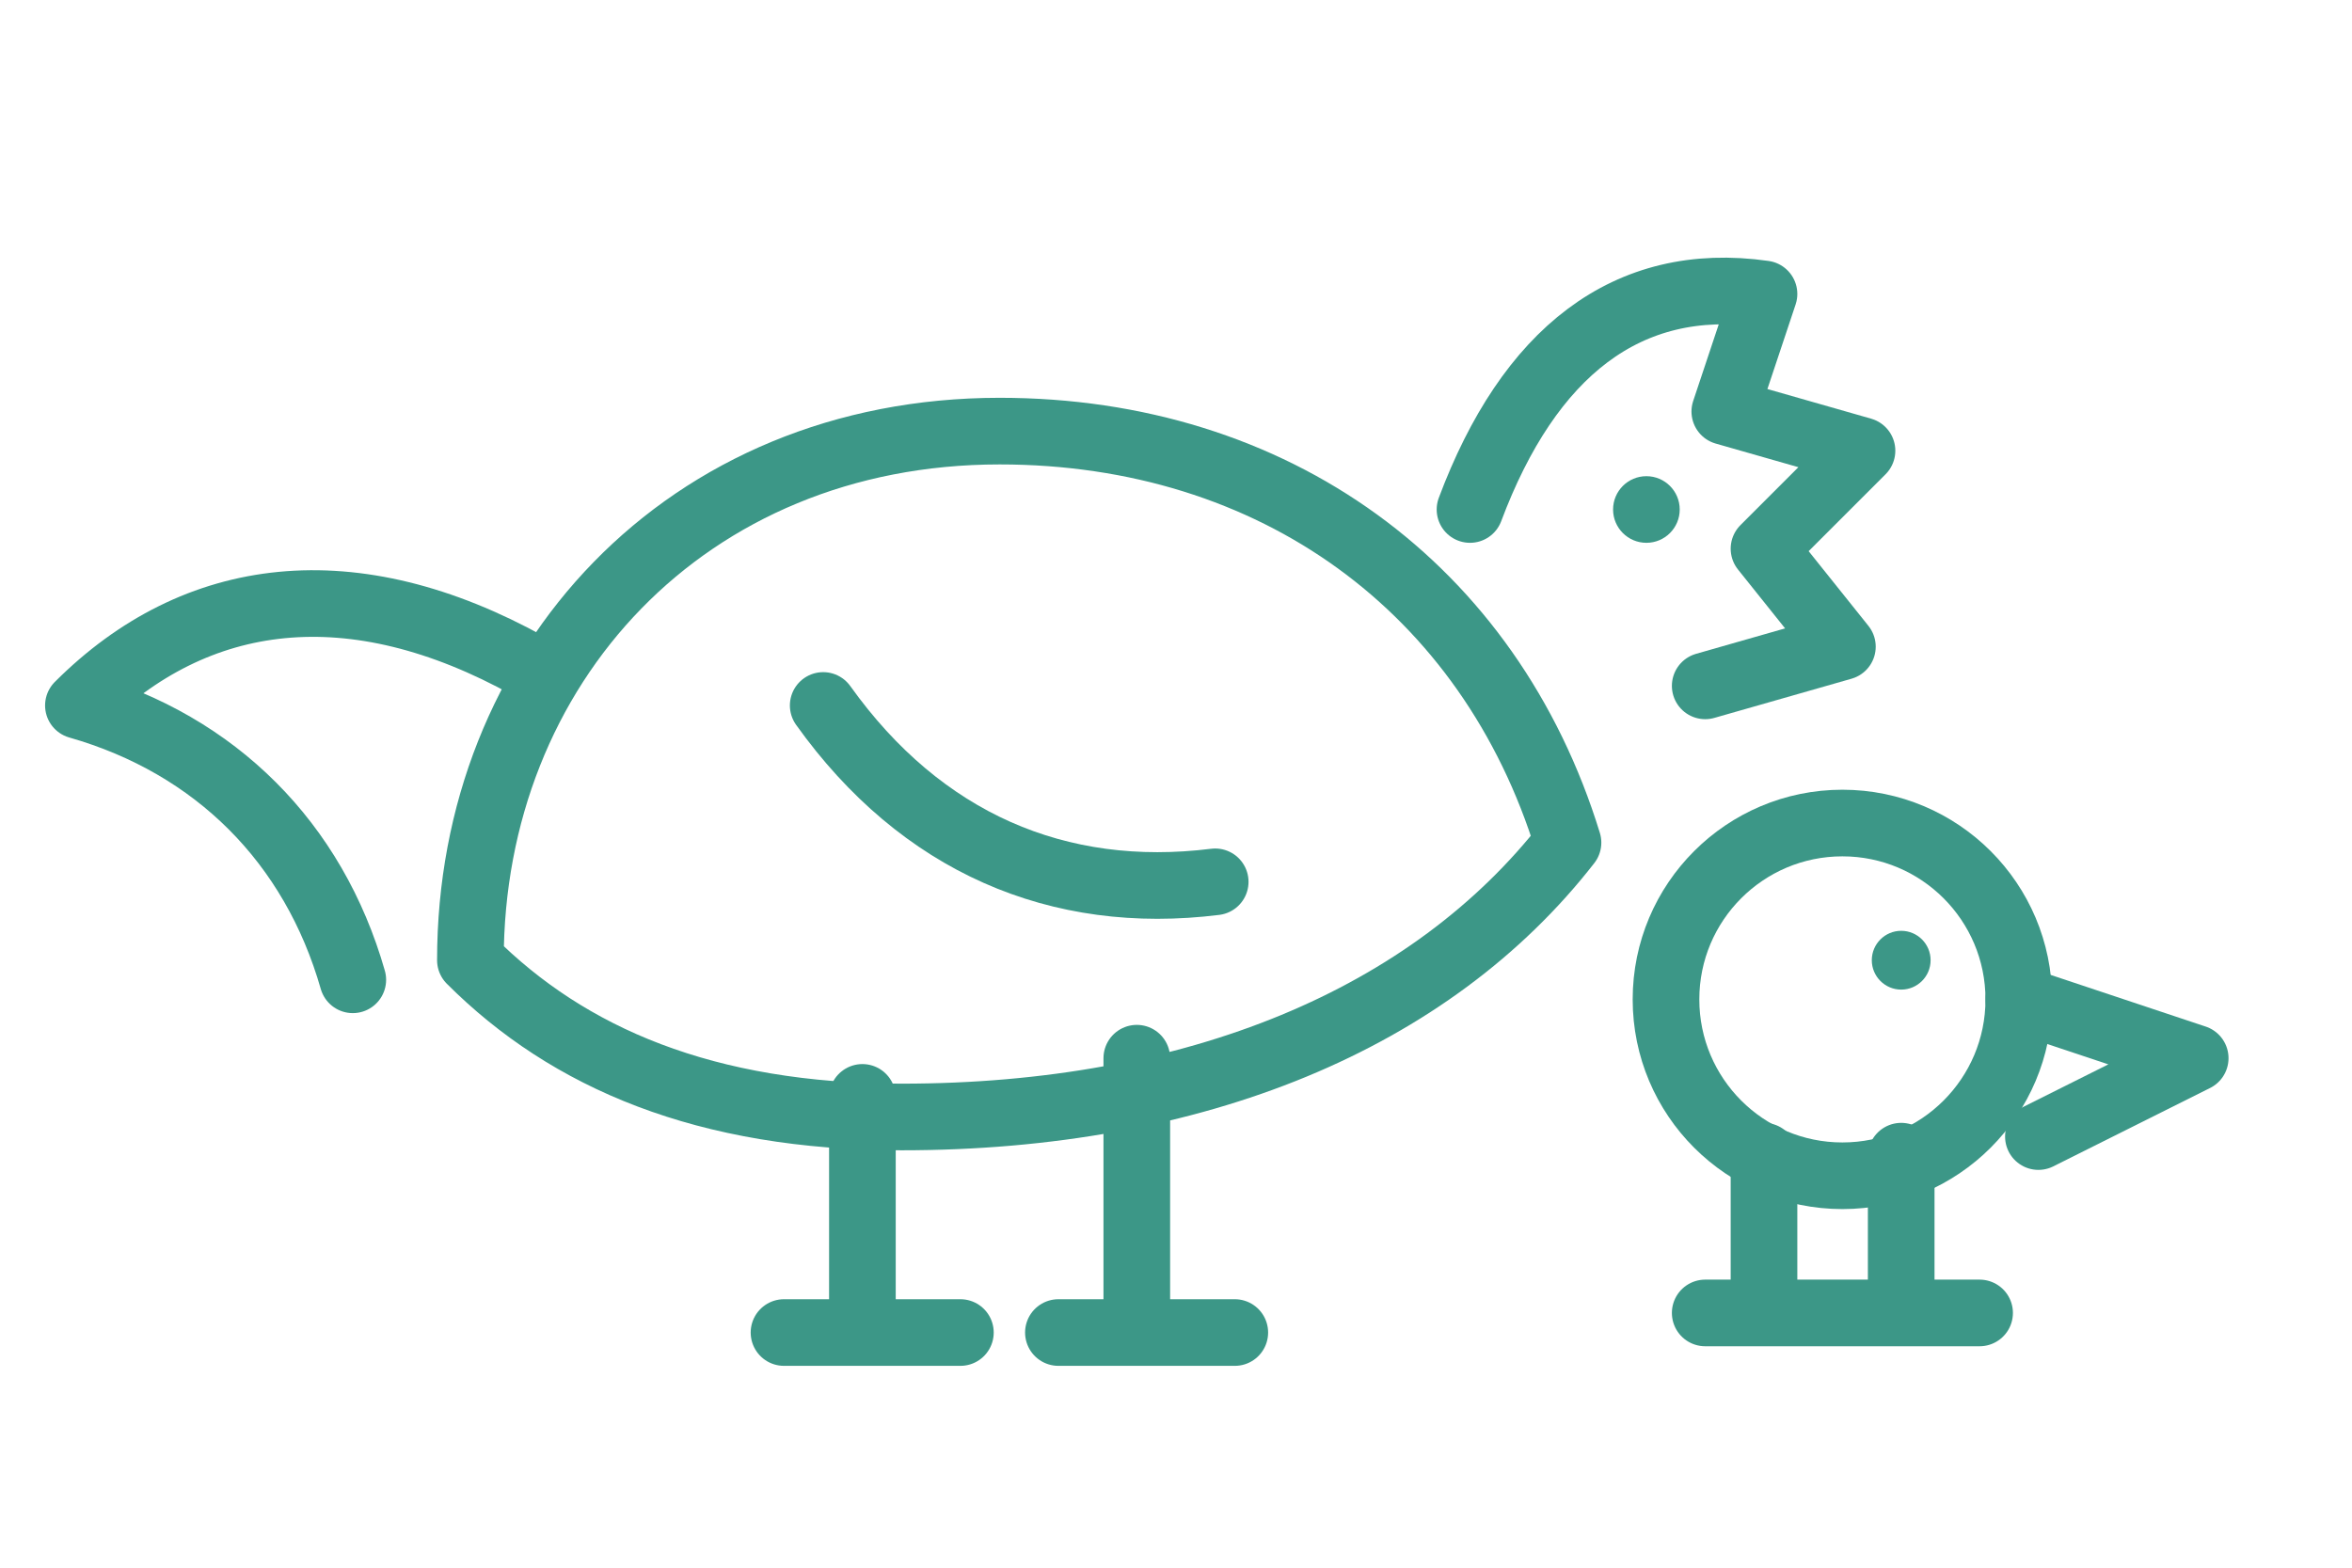
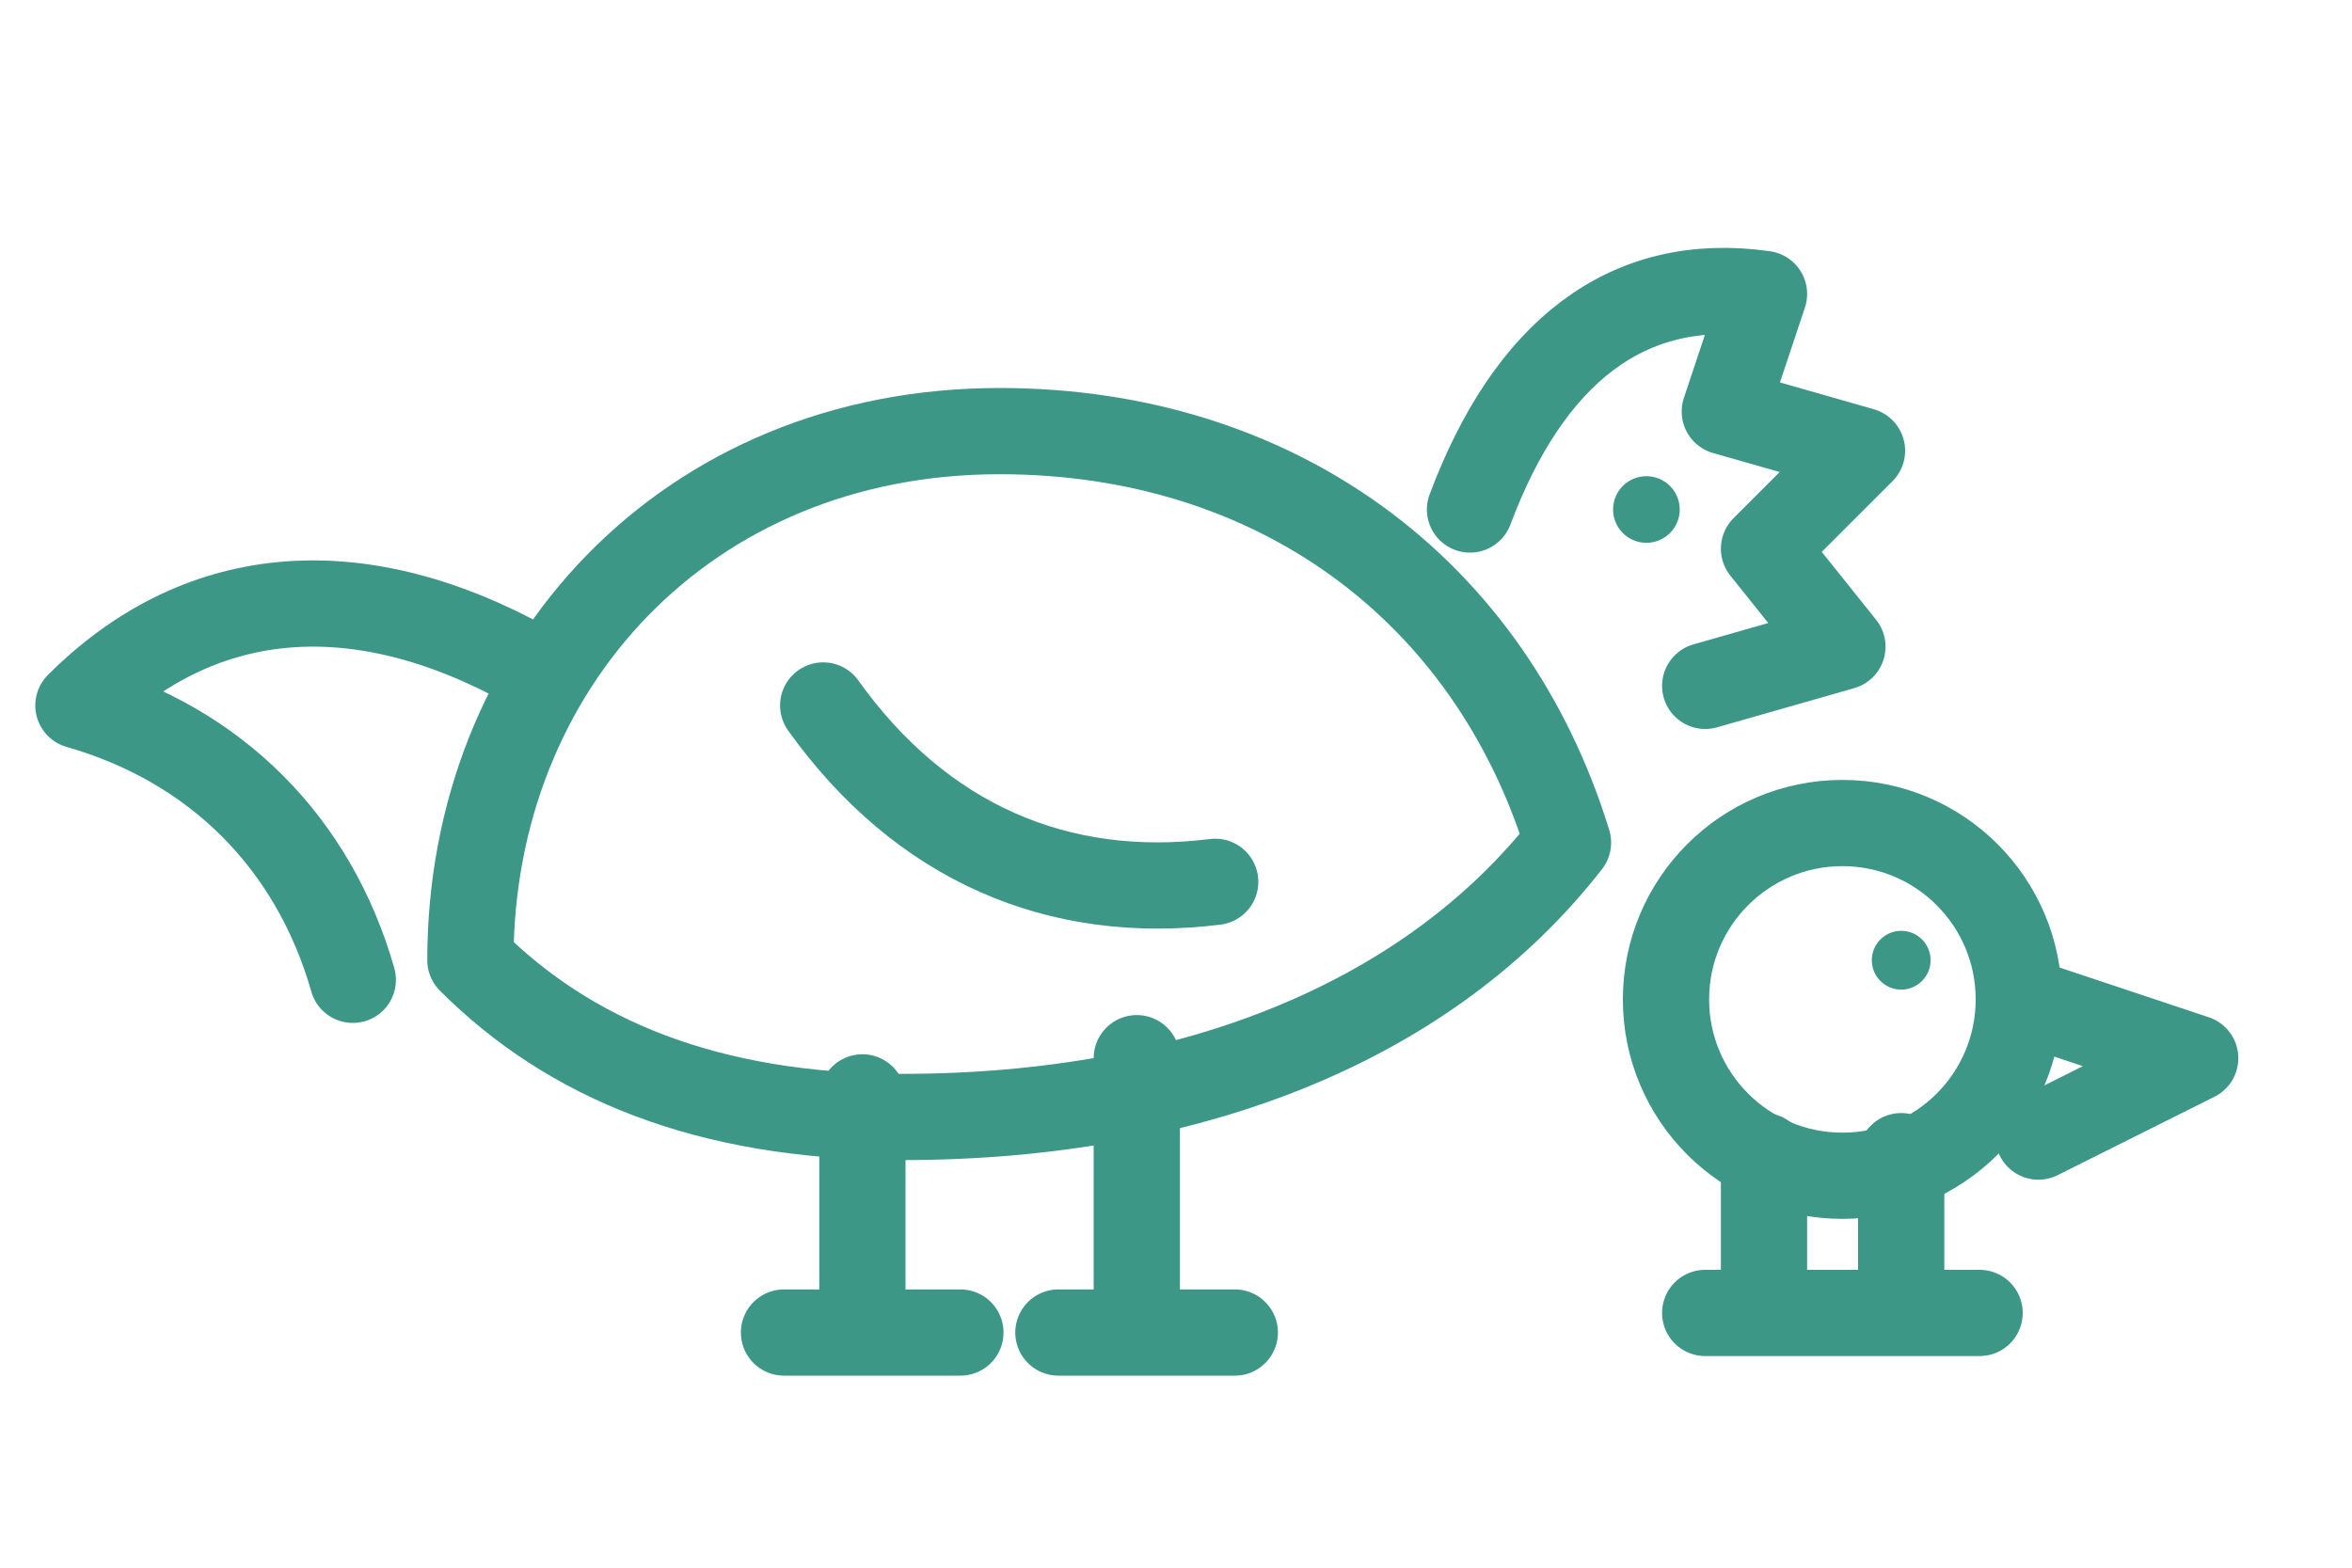
<svg xmlns="http://www.w3.org/2000/svg" viewBox="0 0 120 80" fill="none">
-   <g stroke="#3C9787" stroke-width="3.4" stroke-linecap="round" stroke-linejoin="round">
+   <g stroke="#3C9787" stroke-width="4.4" stroke-linecap="round" stroke-linejoin="round">
    <path d="M24 49c0-15 11-27 27-27 14 0 25 8 29 21-7 9-19 14-34 14-10 0-17-3-22-8Z" />
    <path d="M75 26c3-8 8-12 15-11l-2 6 7 2-5 5 4 5-7 2" />
    <path d="M27 34c-9-5-17-4-23 2 7 2 12 7 14 14" />
    <path d="M44 56v12M58 54v14M40 68h9M54 68h9" />
    <path d="M42 36c5 7 12 10 20 9" />
    <circle cx="84" cy="26" r="1.7" fill="#3C9787" stroke="none" />
    <circle cx="94" cy="51" r="9" />
    <path d="M103 51l9 3-8 4M90 59v8M97 59v8M87 67h7M94 67h7" />
    <circle cx="97" cy="49" r="1.5" fill="#3C9787" stroke="none" />
  </g>
</svg>
